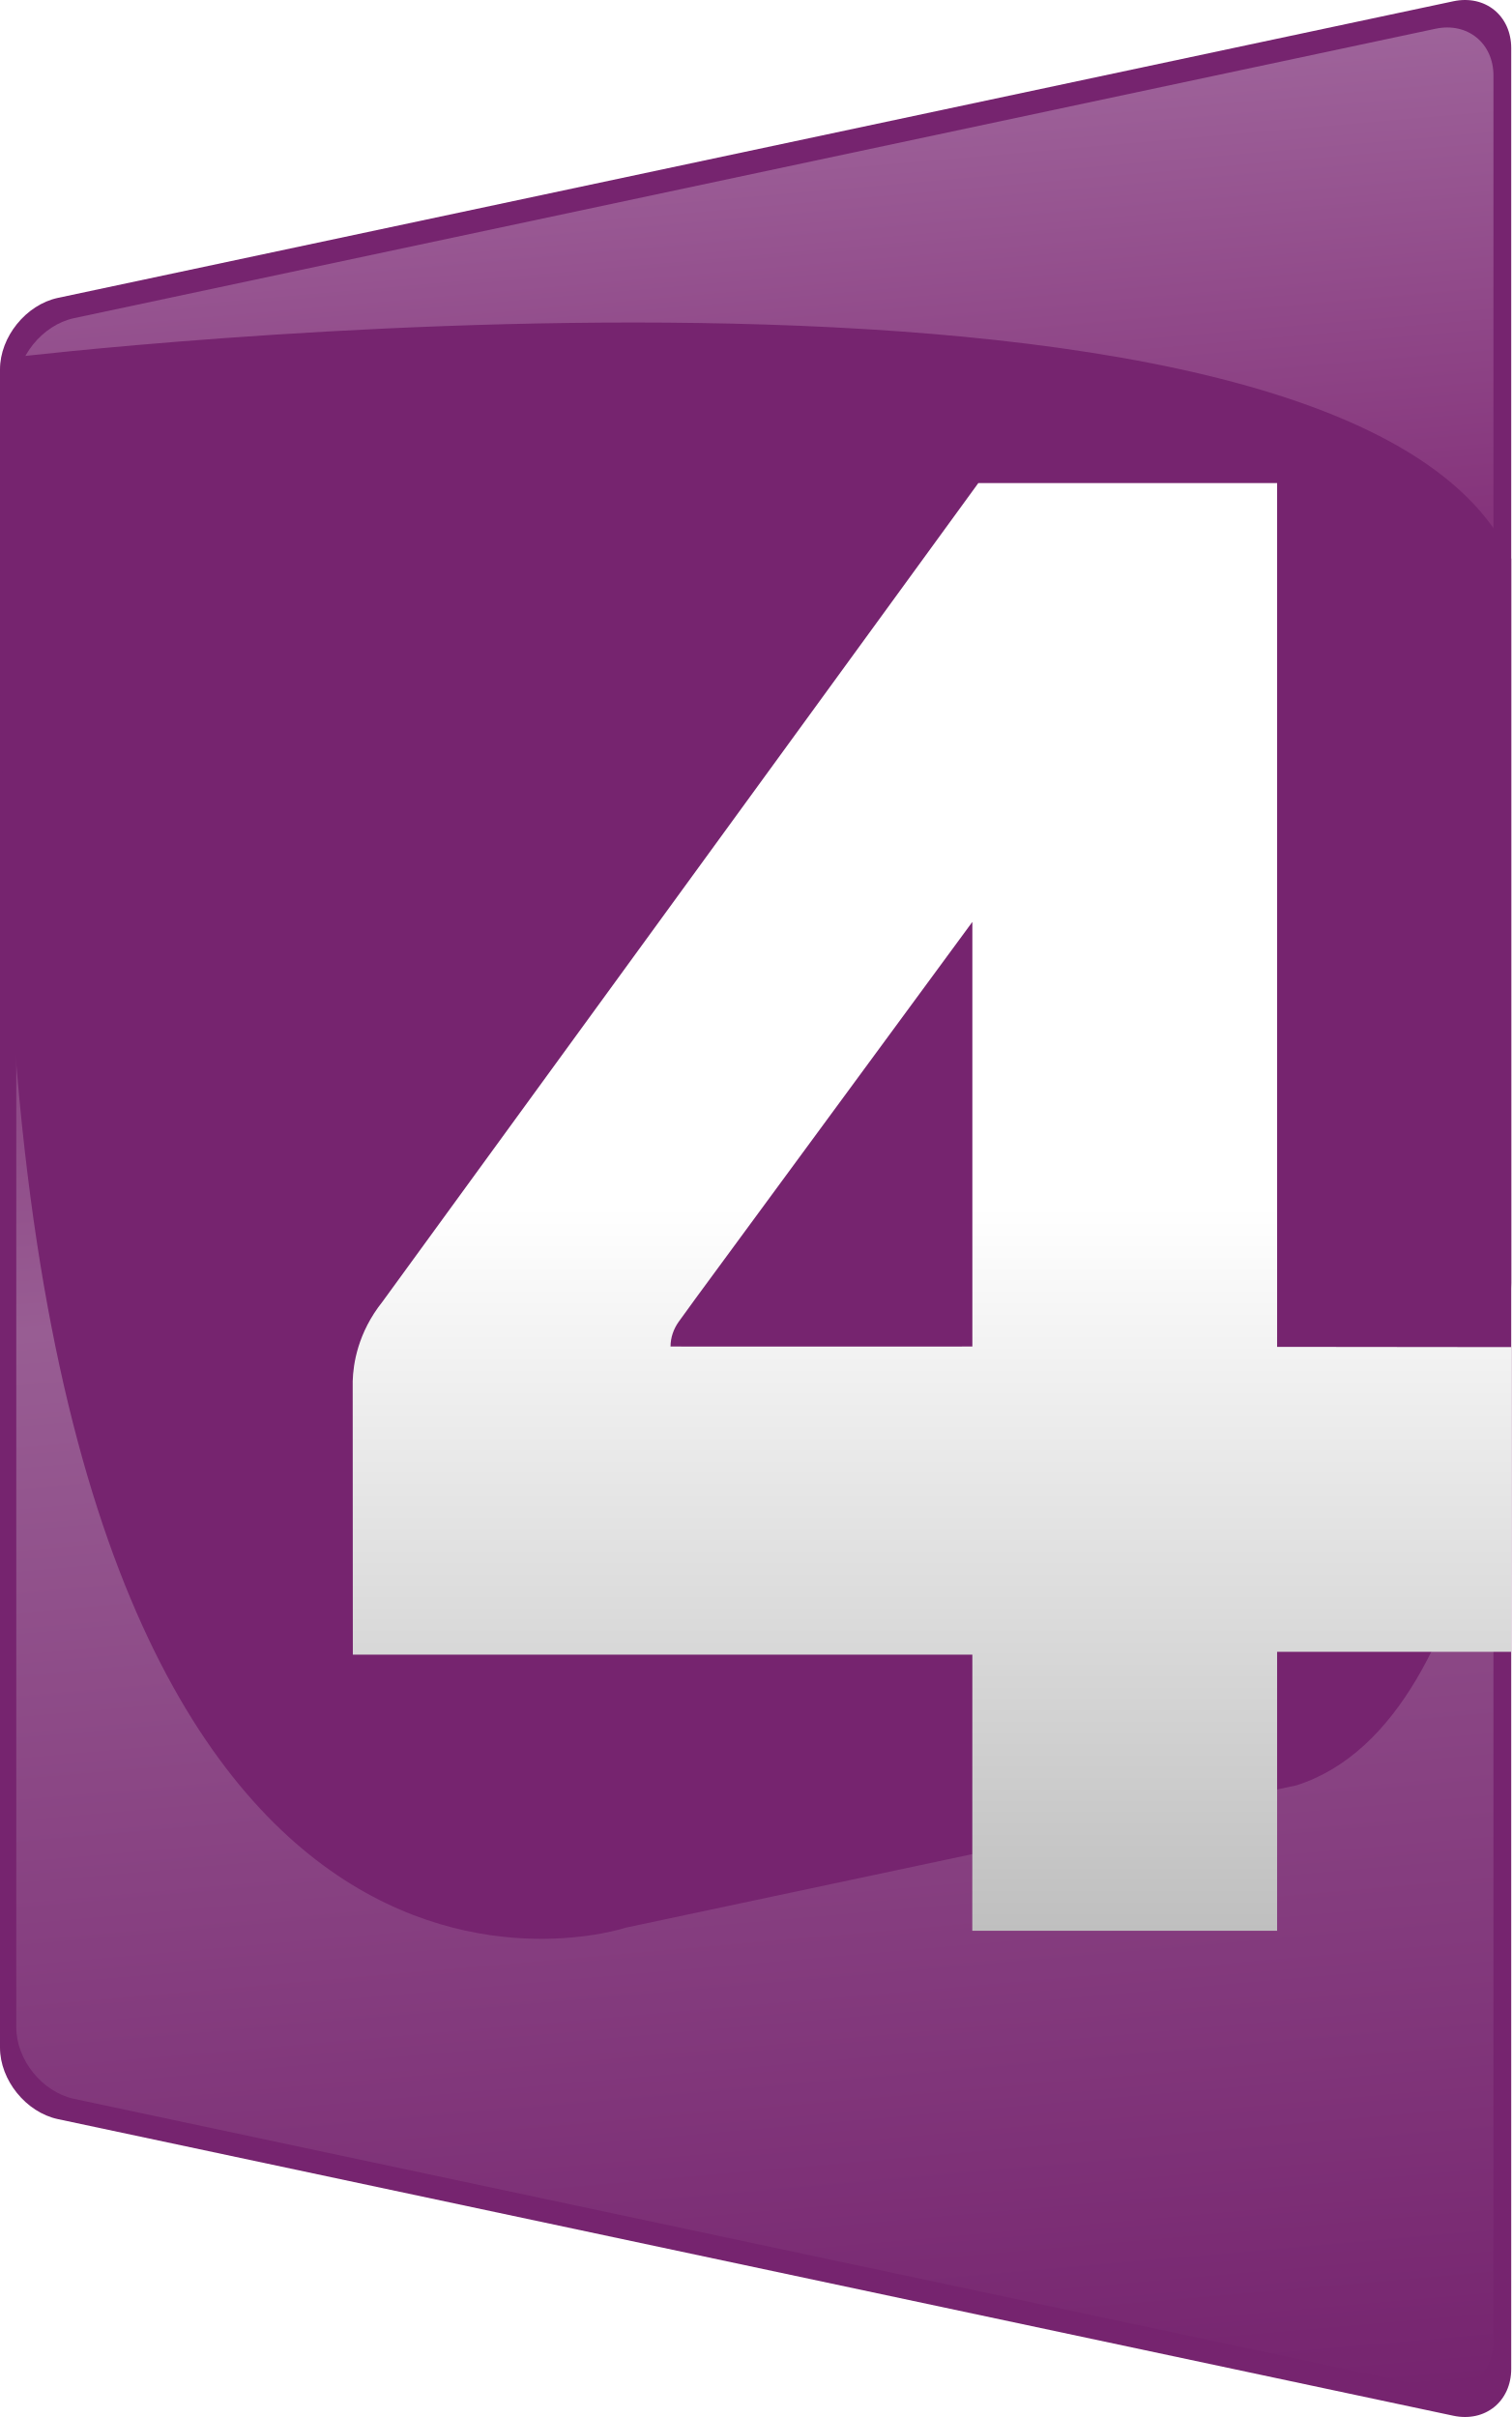
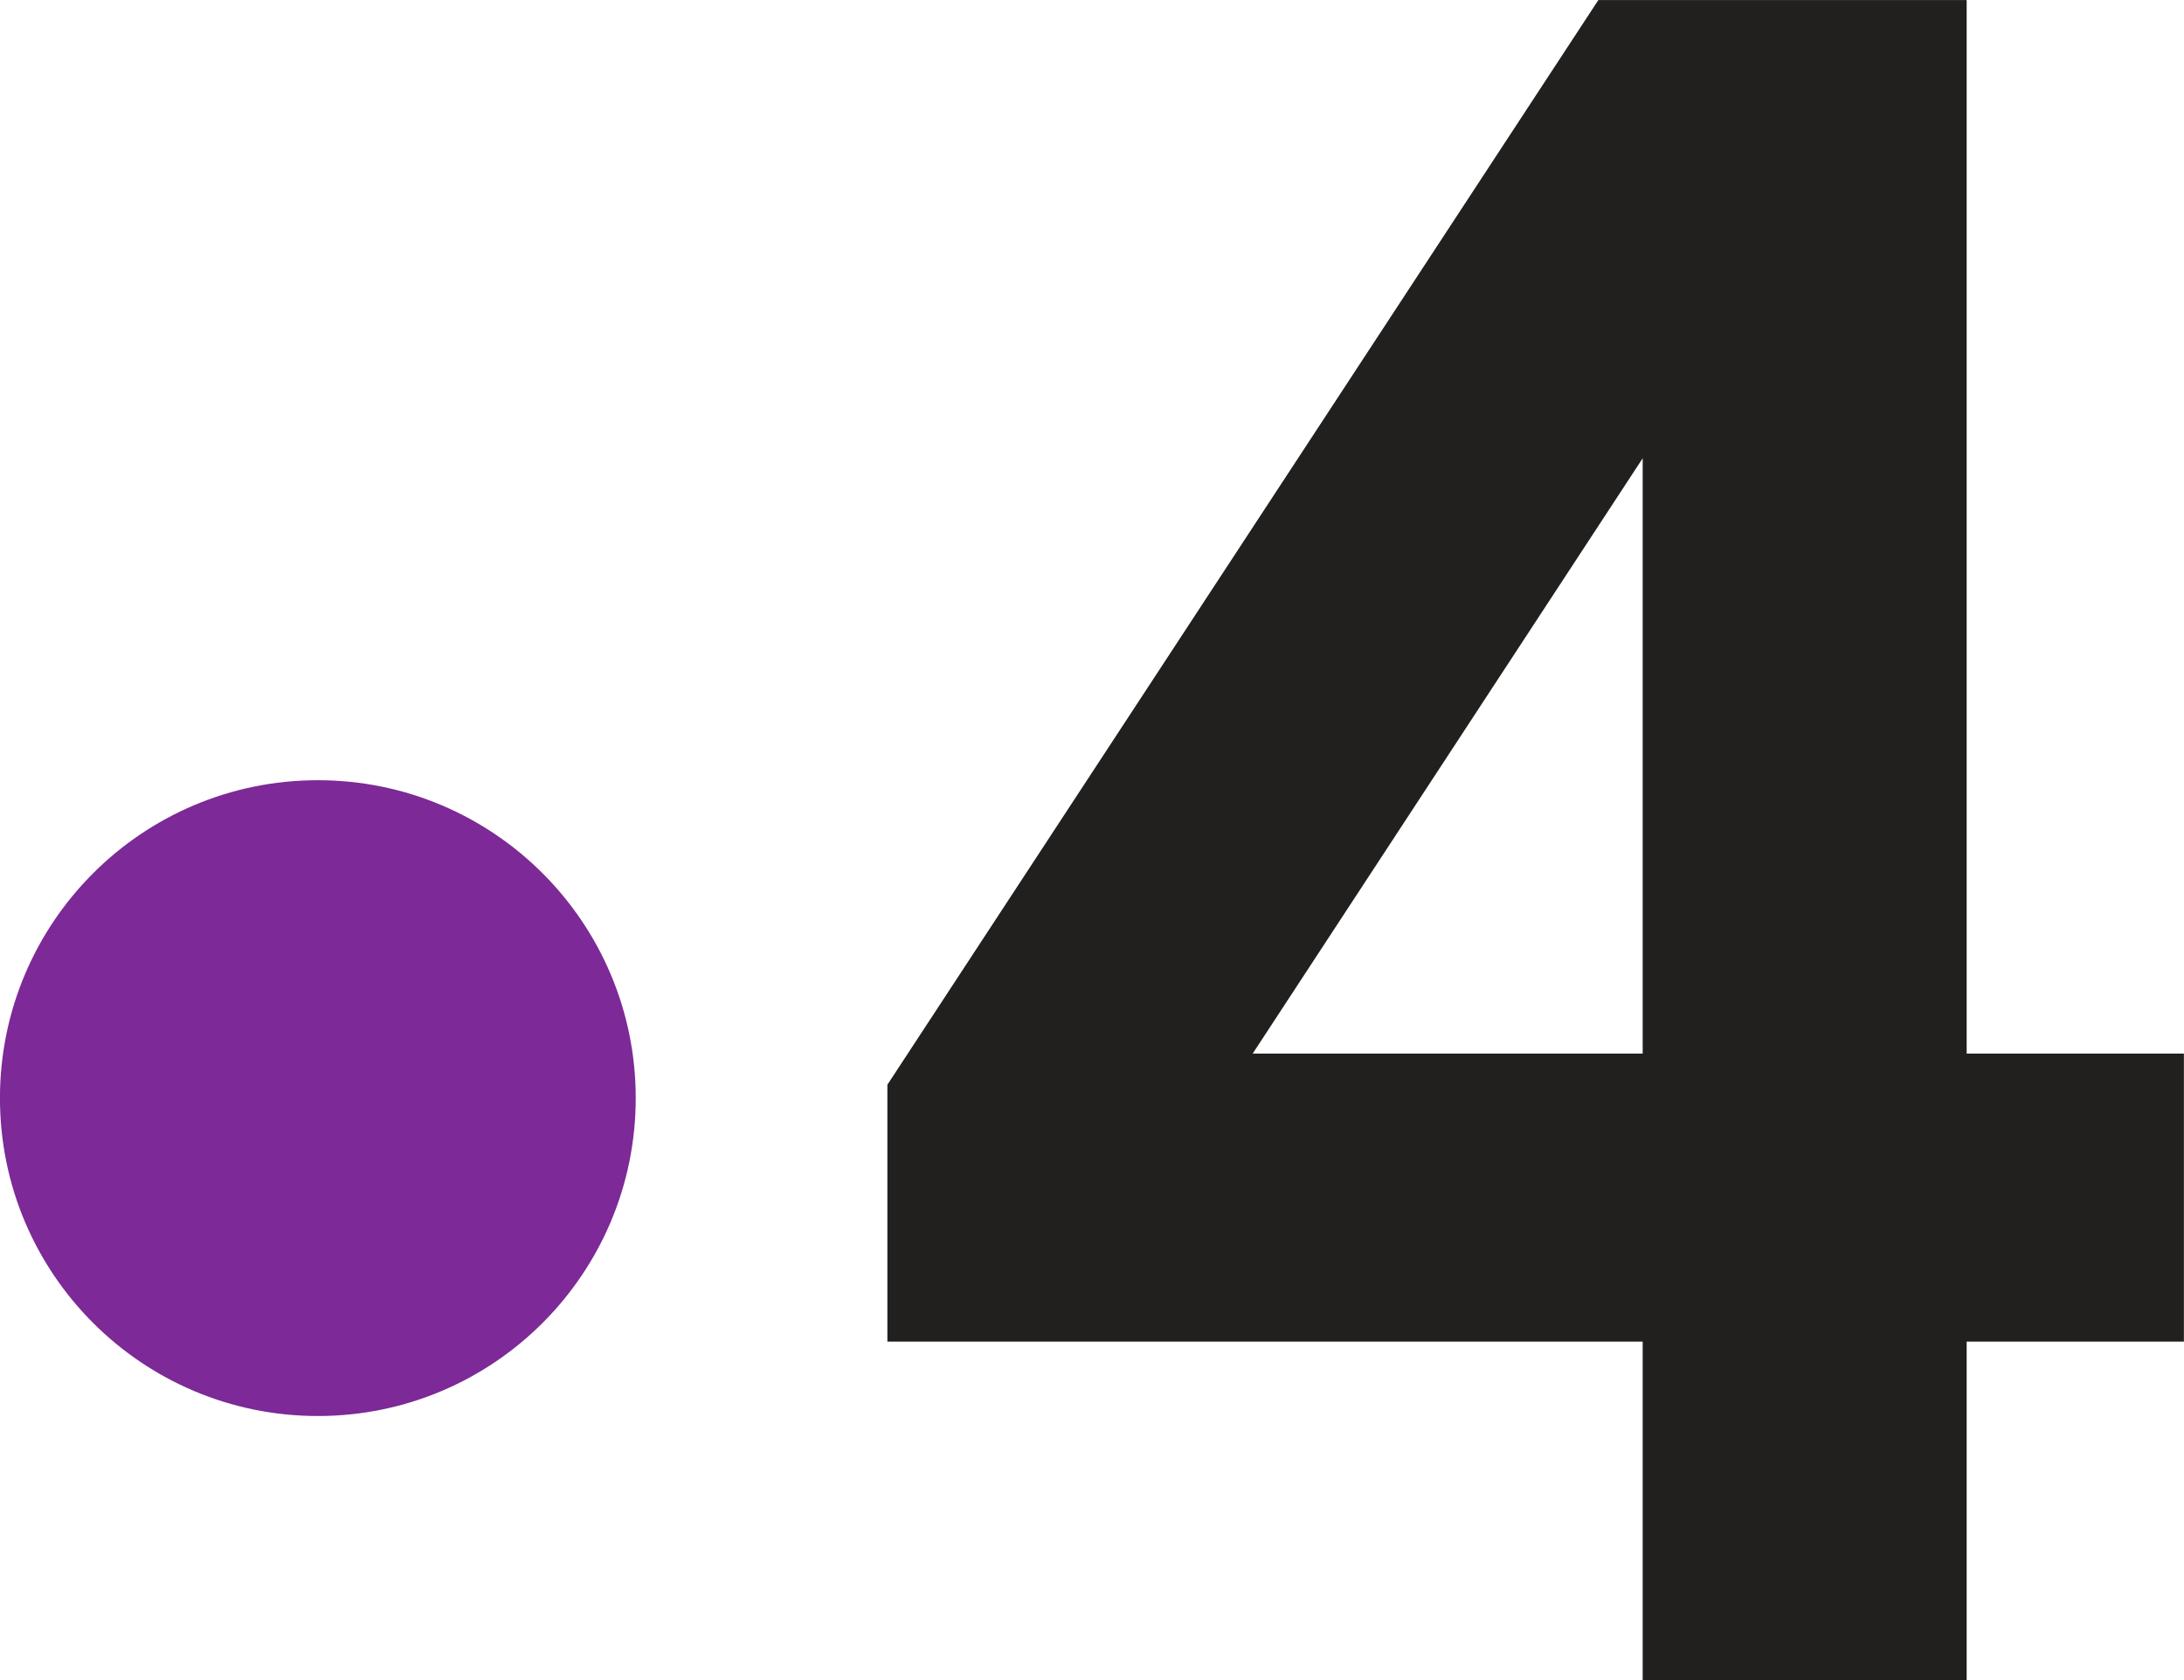
- <svg xmlns="http://www.w3.org/2000/svg" xmlns:xlink="http://www.w3.org/1999/xlink" version="1.1" width="510.503" height="816.439" viewBox="-0.5 -7.721 510.503 816.439" id="Calque_1" xml:space="preserve">
-   <defs id="defs227">
-     <linearGradient x1="3372.237" y1="1359.961" x2="3441.524" y2="568.006" id="linearGradient3524" xlink:href="#SVGID_1_" gradientUnits="userSpaceOnUse" gradientTransform="matrix(1,0,0,-1,4,1384.387)" />
-     <linearGradient x1="3467.573" y1="1166.387" x2="3467.573" y2="710.268" id="linearGradient3526" xlink:href="#SVGID_2_" gradientUnits="userSpaceOnUse" gradientTransform="matrix(1,0,0,-1,4,1384.387)" />
-     <linearGradient x1="2742.237" y1="1359.96" x2="2811.524" y2="568.005" id="linearGradient3528" xlink:href="#SVGID_3_" gradientUnits="userSpaceOnUse" gradientTransform="matrix(1,0,0,-1,4,1384.387)" />
-     <linearGradient x1="2837.696" y1="1228.973" x2="2837.696" y2="739.919" id="linearGradient3530" xlink:href="#SVGID_4_" gradientUnits="userSpaceOnUse" gradientTransform="matrix(1,0,0,-1,4,1384.387)" />
-     <linearGradient x1="2112.238" y1="1359.96" x2="2181.525" y2="568.005" id="linearGradient3532" xlink:href="#SVGID_5_" gradientUnits="userSpaceOnUse" gradientTransform="matrix(1,0,0,-1,4,1384.387)" />
-     <linearGradient x1="2200.321" y1="1228.921" x2="2200.321" y2="739.921" id="linearGradient3534" xlink:href="#SVGID_6_" gradientUnits="userSpaceOnUse" gradientTransform="matrix(1,0,0,-1,4,1384.387)" />
-     <linearGradient x1="1482.236" y1="1359.961" x2="1551.523" y2="568.006" id="linearGradient3536" xlink:href="#SVGID_7_" gradientUnits="userSpaceOnUse" gradientTransform="matrix(1,0,0,-1,4,1384.387)" />
-     <linearGradient x1="1577.625" y1="1228.632" x2="1577.625" y2="739.923" id="linearGradient3538" xlink:href="#SVGID_8_" gradientUnits="userSpaceOnUse" gradientTransform="matrix(1,0,0,-1,4,1384.387)" />
-     <linearGradient x1="852.237" y1="1359.96" x2="921.524" y2="568.006" id="linearGradient3540" xlink:href="#SVGID_9_" gradientUnits="userSpaceOnUse" gradientTransform="matrix(1,0,0,-1,4,1384.387)" />
-     <linearGradient x1="942.581" y1="1228.881" x2="942.581" y2="739.914" id="linearGradient3542" xlink:href="#SVGID_10_" gradientUnits="userSpaceOnUse" gradientTransform="matrix(1,0,0,-1,4,1384.387)" />
-     <linearGradient x1="222.237" y1="1359.96" x2="291.524" y2="568.006" id="linearGradient3544" xlink:href="#SVGID_11_" gradientUnits="userSpaceOnUse" gradientTransform="matrix(1,0,0,-1,4,1384.387)" />
-     <linearGradient x1="335.883" y1="186.53" x2="335.883" y2="674.121" id="linearGradient3546" xlink:href="#SVGID_12_" gradientUnits="userSpaceOnUse" />
-     <linearGradient x1="3372.237" y1="1359.961" x2="3441.524" y2="568.006" id="linearGradient3933" xlink:href="#SVGID_1_" gradientUnits="userSpaceOnUse" gradientTransform="matrix(1,0,0,-1,4,1384.387)" />
-     <linearGradient x1="3467.573" y1="1166.387" x2="3467.573" y2="710.268" id="linearGradient3935" xlink:href="#SVGID_2_" gradientUnits="userSpaceOnUse" gradientTransform="matrix(1,0,0,-1,4,1384.387)" />
-     <linearGradient x1="2742.237" y1="1359.96" x2="2811.524" y2="568.005" id="linearGradient3937" xlink:href="#SVGID_3_" gradientUnits="userSpaceOnUse" gradientTransform="matrix(1,0,0,-1,4,1384.387)" />
-     <linearGradient x1="2837.696" y1="1228.973" x2="2837.696" y2="739.919" id="linearGradient3939" xlink:href="#SVGID_4_" gradientUnits="userSpaceOnUse" gradientTransform="matrix(1,0,0,-1,4,1384.387)" />
-     <linearGradient x1="2112.238" y1="1359.96" x2="2181.525" y2="568.005" id="linearGradient3941" xlink:href="#SVGID_5_" gradientUnits="userSpaceOnUse" gradientTransform="matrix(1,0,0,-1,4,1384.387)" />
-     <linearGradient x1="2200.321" y1="1228.921" x2="2200.321" y2="739.921" id="linearGradient3943" xlink:href="#SVGID_6_" gradientUnits="userSpaceOnUse" gradientTransform="matrix(1,0,0,-1,4,1384.387)" />
-     <linearGradient x1="852.237" y1="1359.96" x2="921.524" y2="568.006" id="linearGradient3945" xlink:href="#SVGID_9_" gradientUnits="userSpaceOnUse" gradientTransform="matrix(1,0,0,-1,4,1384.387)" />
-     <linearGradient x1="942.581" y1="1228.881" x2="942.581" y2="739.914" id="linearGradient3947" xlink:href="#SVGID_10_" gradientUnits="userSpaceOnUse" gradientTransform="matrix(1,0,0,-1,4,1384.387)" />
-     <linearGradient x1="222.237" y1="1359.96" x2="291.524" y2="568.006" id="linearGradient3949" xlink:href="#SVGID_11_" gradientUnits="userSpaceOnUse" gradientTransform="matrix(1,0,0,-1,4,1384.387)" />
-     <linearGradient x1="335.883" y1="186.53" x2="335.883" y2="674.121" id="linearGradient3951" xlink:href="#SVGID_12_" gradientUnits="userSpaceOnUse" />
-   </defs>
-   <g transform="translate(-1890,1.132535e-4)" id="France_4A_2_">
-     <g id="g98">
-       <path d="m 1889.5,683.941 c 0,11 8.803,21.87 19.563,24.157 l 471.373,100.193 c 10.76,2.287 19.563,-4.842 19.563,-15.842 V 8.548 c 0,-11 -8.803,-18.129 -19.563,-15.842 L 1909.063,92.9 c -10.76,2.287 -19.563,13.158 -19.563,24.158 v 566.883 z" id="path100" style="fill:#76246f" />
+ <svg xmlns="http://www.w3.org/2000/svg" version="1.1" viewBox="0 0 362.03 278.47" xml:space="preserve">
+   <g transform="matrix(1.3333 0 0 -1.3333 -212.61 489.24)">
+     <g transform="scale(.1)">
+       <path d="m2385 2304.2c0-218.27-176.95-395.22-395.22-395.22s-395.22 176.95-395.22 395.22 176.95 395.22 395.22 395.22 395.22-176.95 395.22-395.22" fill="#7d2997" />
+       <path d="m4039.7 3669.3v-1309.8h270.08v-358.04h-270.08v-420.7h-402.8v420.7h-939.04v319.35l883.93 1348.5zm-402.8-1309.8v740.14l-484.89-740.14z" fill="#21201f" />
    </g>
-     <g id="g102">
-       <linearGradient x1="2112.238" y1="1359.96" x2="2181.525" y2="568.005" id="SVGID_5_" gradientUnits="userSpaceOnUse" gradientTransform="matrix(1,0,0,-1,4,1384.387)">
-         <stop id="stop105" style="stop-color:#9e639a;stop-opacity:1" offset="0" />
-         <stop id="stop107" style="stop-color:#802a75;stop-opacity:1" offset="0.25" />
-         <stop id="stop109" style="stop-color:#985d93;stop-opacity:1" offset="0.5" />
-         <stop id="stop111" style="stop-color:#76246f;stop-opacity:1" offset="1" />
-       </linearGradient>
-       <path d="m 1895,677.106 c 0,11 8.803,21.87 19.563,24.157 l 459.875,97.749 c 10.76,2.287 19.563,-4.842 19.563,-15.842 V 17.828 c 0,-11 -8.803,-18.129 -19.563,-15.842 l -459.875,97.75 c -10.76,2.287 -19.563,13.158 -19.563,24.158 v 553.212 z" id="path113" style="fill:url(#linearGradient3941)" />
-     </g>
-     <path d="m 1893.958,112.973 c 0,0 449.838,-53.555 506.035,68.021 l 0.01,244.633 c 0,0 -3.381,147.555 -72.469,169.701 l -226.662,48.103 c 0,0 -196.492,65.773 -209.225,-352.325 -5.929,-136.053 2.314,-178.133 2.314,-178.133 z" id="path115" style="fill:#76246f" />
-     <linearGradient x1="2200.321" y1="1228.921" x2="2200.321" y2="739.921" id="SVGID_6_" gradientUnits="userSpaceOnUse" gradientTransform="matrix(1,0,0,-1,4,1384.387)">
-       <stop id="stop118" style="stop-color:#ffffff;stop-opacity:1" offset="0.5" />
-       <stop id="stop120" style="stop-color:#bfbfbf;stop-opacity:1" offset="1" />
-     </linearGradient>
-     <path d="m 2320.92,155.466 h -100.943 l -201.322,276.572 c -8.307,10.459 -9.854,21.002 -10.012,26.795 v 0.125 c 0,0.595 0,1.136 0,1.589 l 0.045,90.651 h 209.281 l -0.02,93.268 h 102.971 v -94.211 h 79.078 V 447.316 l -79.078,-0.084 c 0,0 0,-272.624 0,-291.766 z m -102.949,291.655 c 0,0 -101.959,0.063 -101.959,0 0,-3.104 1.076,-5.969 2.705,-8.295 l 5.807,-8.007 93.447,-127.134 v 143.436 l 0,0 z" id="path122" style="fill:url(#linearGradient3943)" />
  </g>
</svg>
